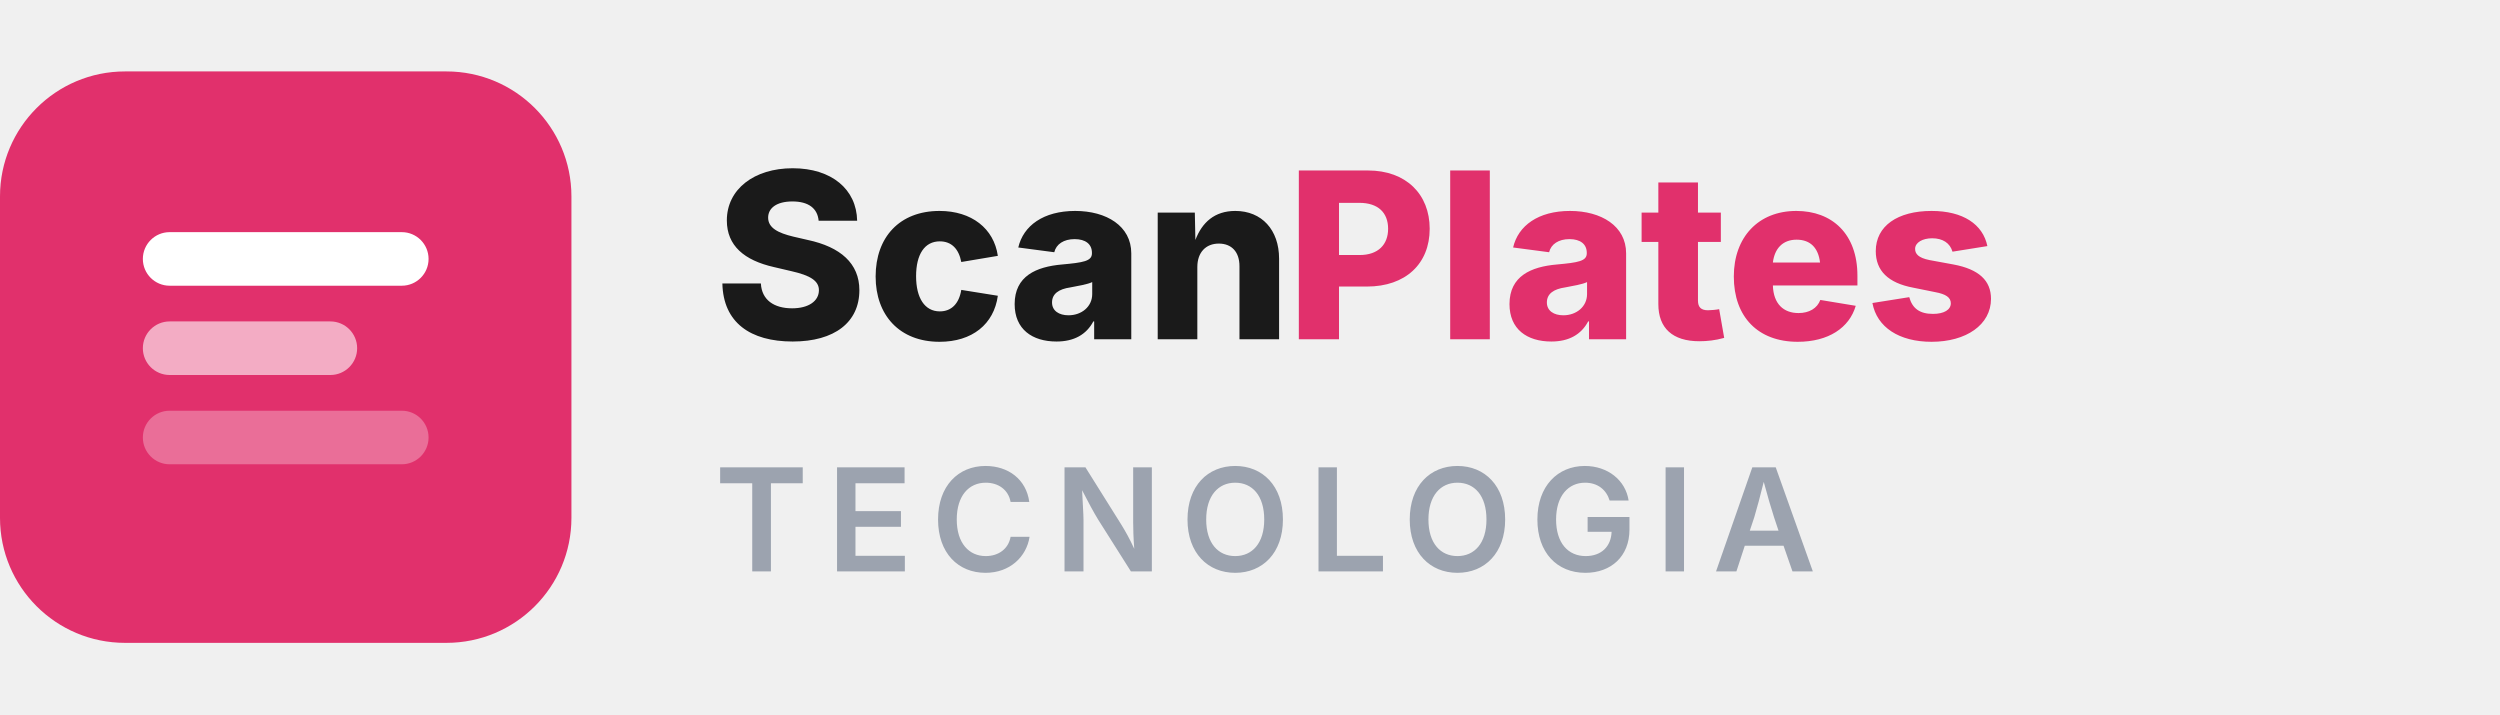
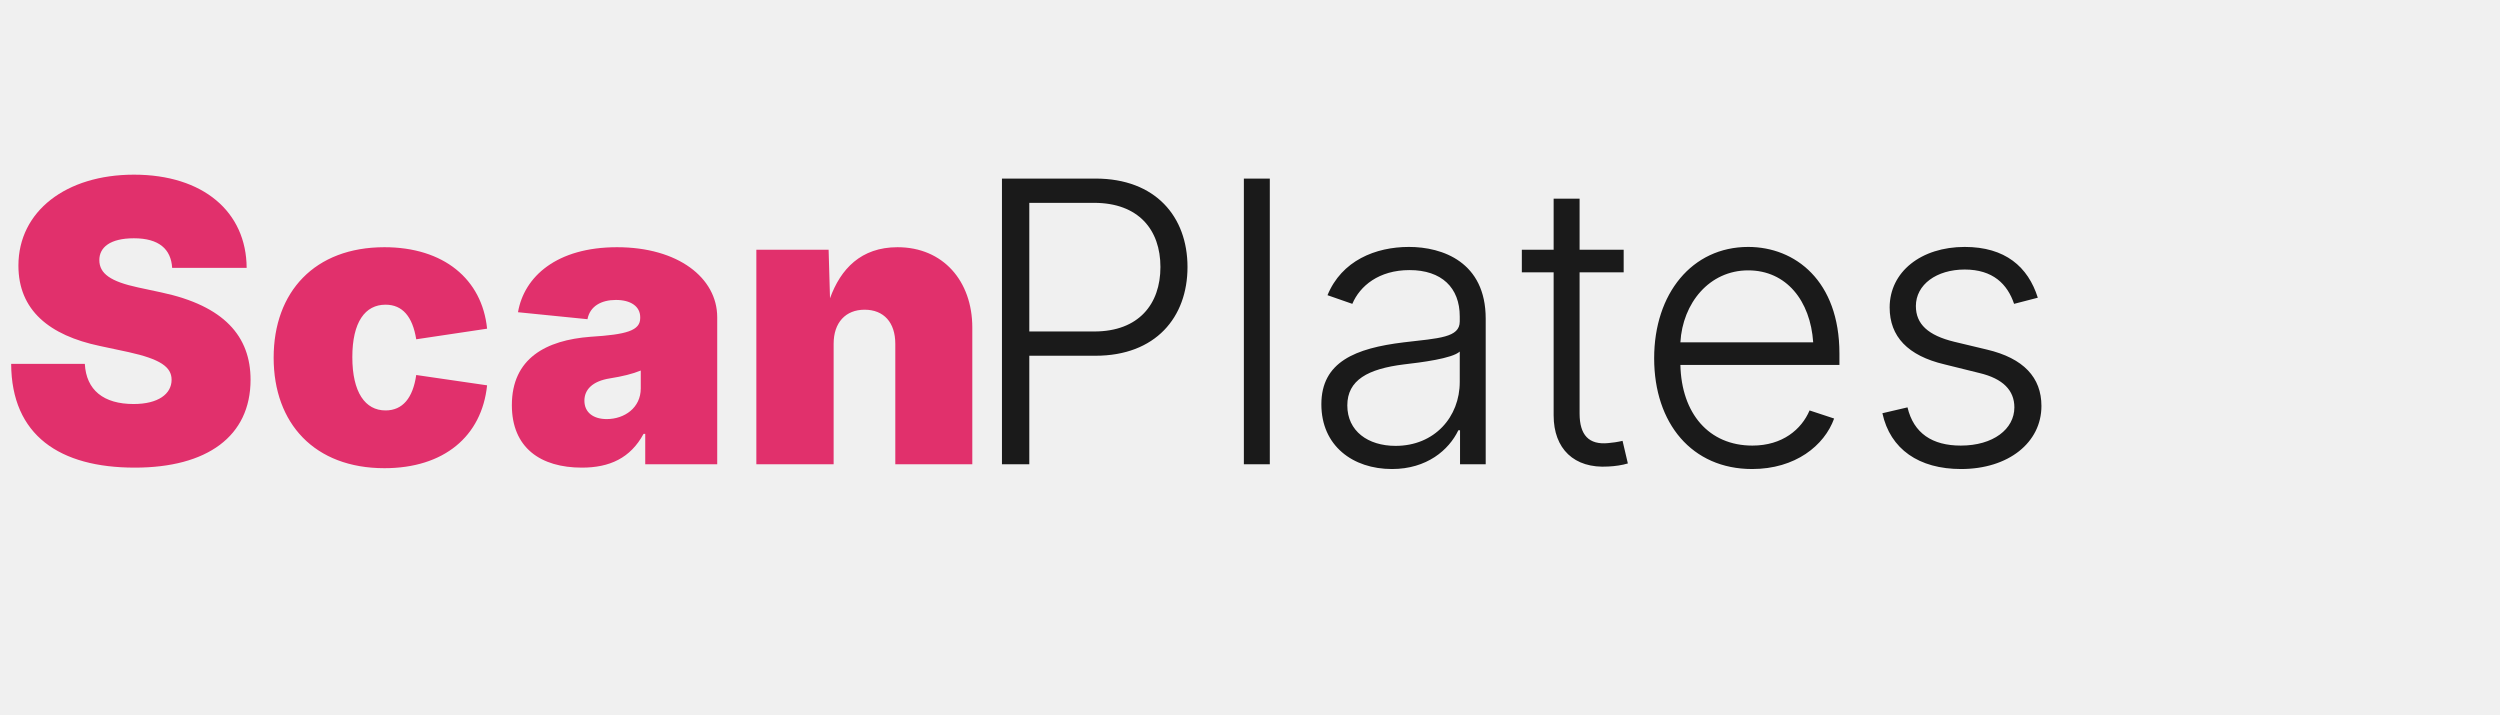
<svg xmlns="http://www.w3.org/2000/svg" width="140" height="40" viewBox="0 0 140 40" fill="none">
-   <rect x="0" y="4" width="32" height="32" rx="7" fill="#E1306C" />
-   <rect x="8" y="13" width="16" height="3" rx="1.5" fill="white" />
-   <rect x="8" y="18" width="12" height="3" rx="1.5" fill="white" opacity="0.6" />
-   <rect x="8" y="23" width="16" height="3" rx="1.5" fill="white" opacity="0.3" />
-   <text x="40" y="19" font-family="system-ui, -apple-system, sans-serif" font-size="13" font-weight="800" fill="#1A1A1A">Scan</text>
-   <text x="72" y="19" font-family="system-ui, -apple-system, sans-serif" font-size="13" font-weight="800" fill="#E1306C">Plates</text>
-   <text x="40" y="32" font-family="system-ui, -apple-system, sans-serif" font-size="8" font-weight="600" fill="#9CA3AF" letter-spacing="1">TECNOLOGIA</text>
+   <text x="0" y="26" font-family="system-ui, -apple-system, sans-serif" font-size="22" font-weight="900" fill="#E1306C">Scan</text>
+   <text x="54" y="26" font-family="system-ui, -apple-system, sans-serif" font-size="22" font-weight="300" fill="#1A1A1A">Plates</text>
</svg>
